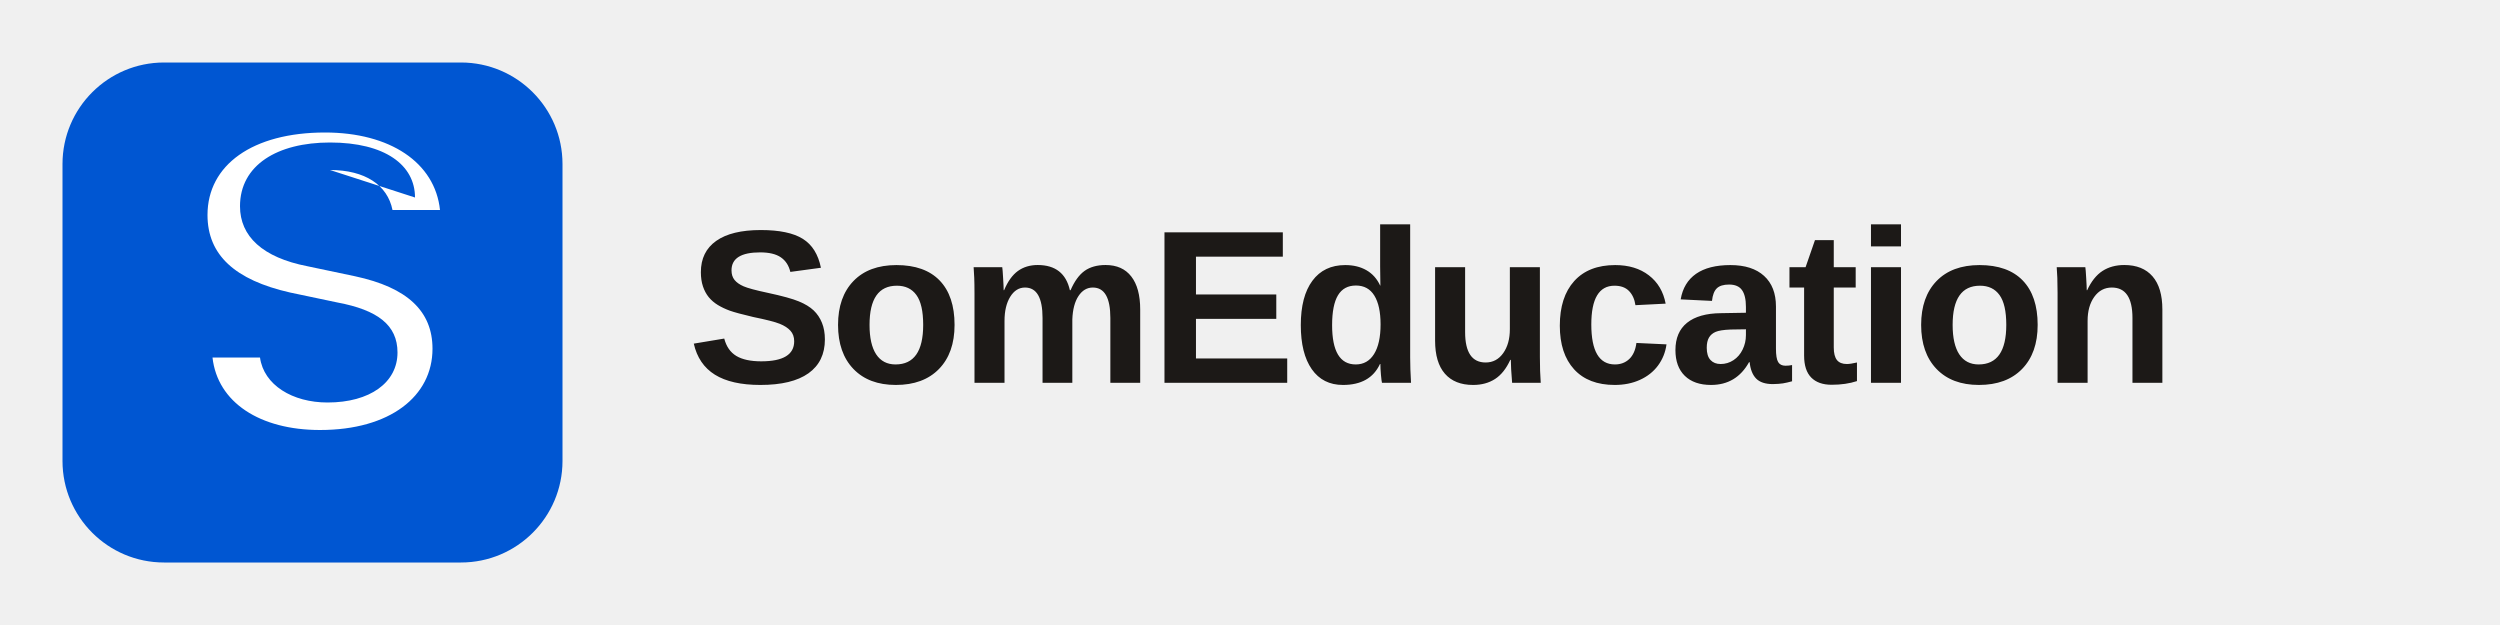
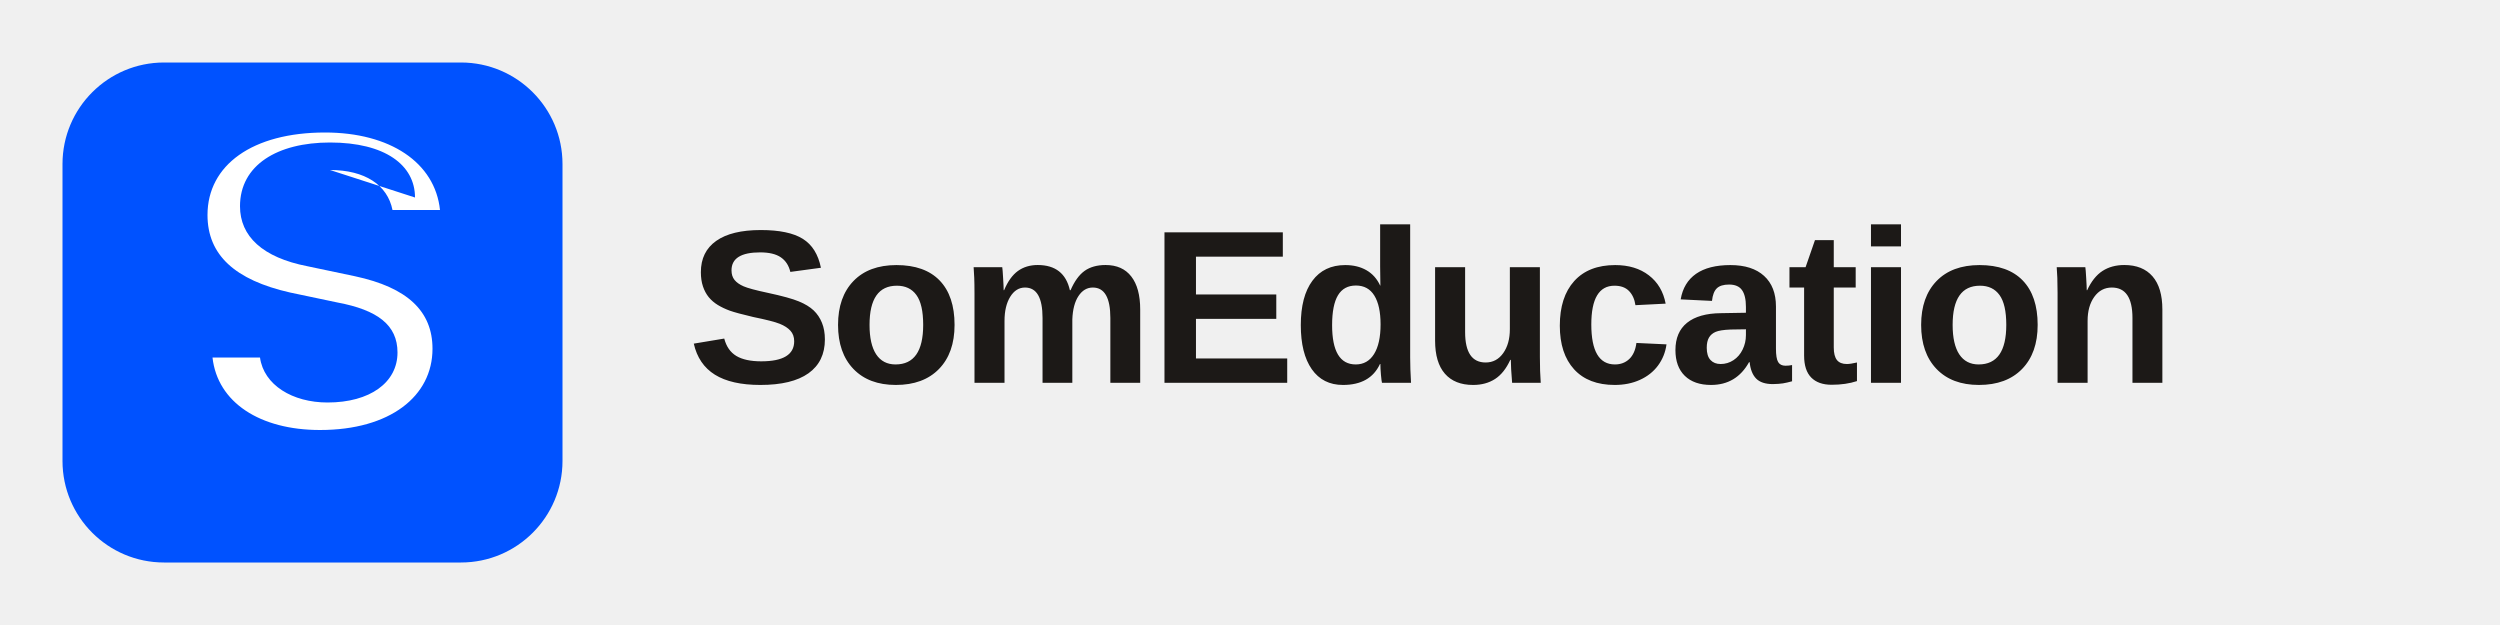
<svg xmlns="http://www.w3.org/2000/svg" viewBox="0 0 640 160" role="img" aria-label="SomEducation">
-   <rect x="16" y="16" width="128" height="128" rx="26" fill="#0056D2" />
+   <rect x="16" y="16" width="128" height="128" rx="26" fill="#0052FF" />
  <path fill="#ffffff" transform="translate(16 16) scale(3.2)" d="M28.2 10.8c0-2.6-2.4-4.4-6.8-4.4-4.2 0-7.2 1.8-7.2 5.1 0 2.4 1.8 4.1 5.4 4.8l3.8.8c4.2.9 6.2 2.8 6.2 5.8 0 3.8-3.4 6.5-9 6.5-4.8 0-8.2-2.2-8.6-5.8h3.8c.3 2.2 2.6 3.6 5.4 3.6 3.4 0 5.6-1.6 5.6-4 0-2.2-1.6-3.4-4.8-4l-3.8-.8c-4.4-1-6.6-3-6.6-6.2 0-4 3.6-6.6 9.4-6.6 5.2 0 8.8 2.4 9.2 6.2h-3.8c-.4-2-2.2-3.2-5-3.2z" />
  <text x="176" y="98" fill="#1c1917" font-family="Arial, Helvetica, sans-serif" font-size="56" font-weight="600" letter-spacing="-1">SomEducation</text>
</svg>
